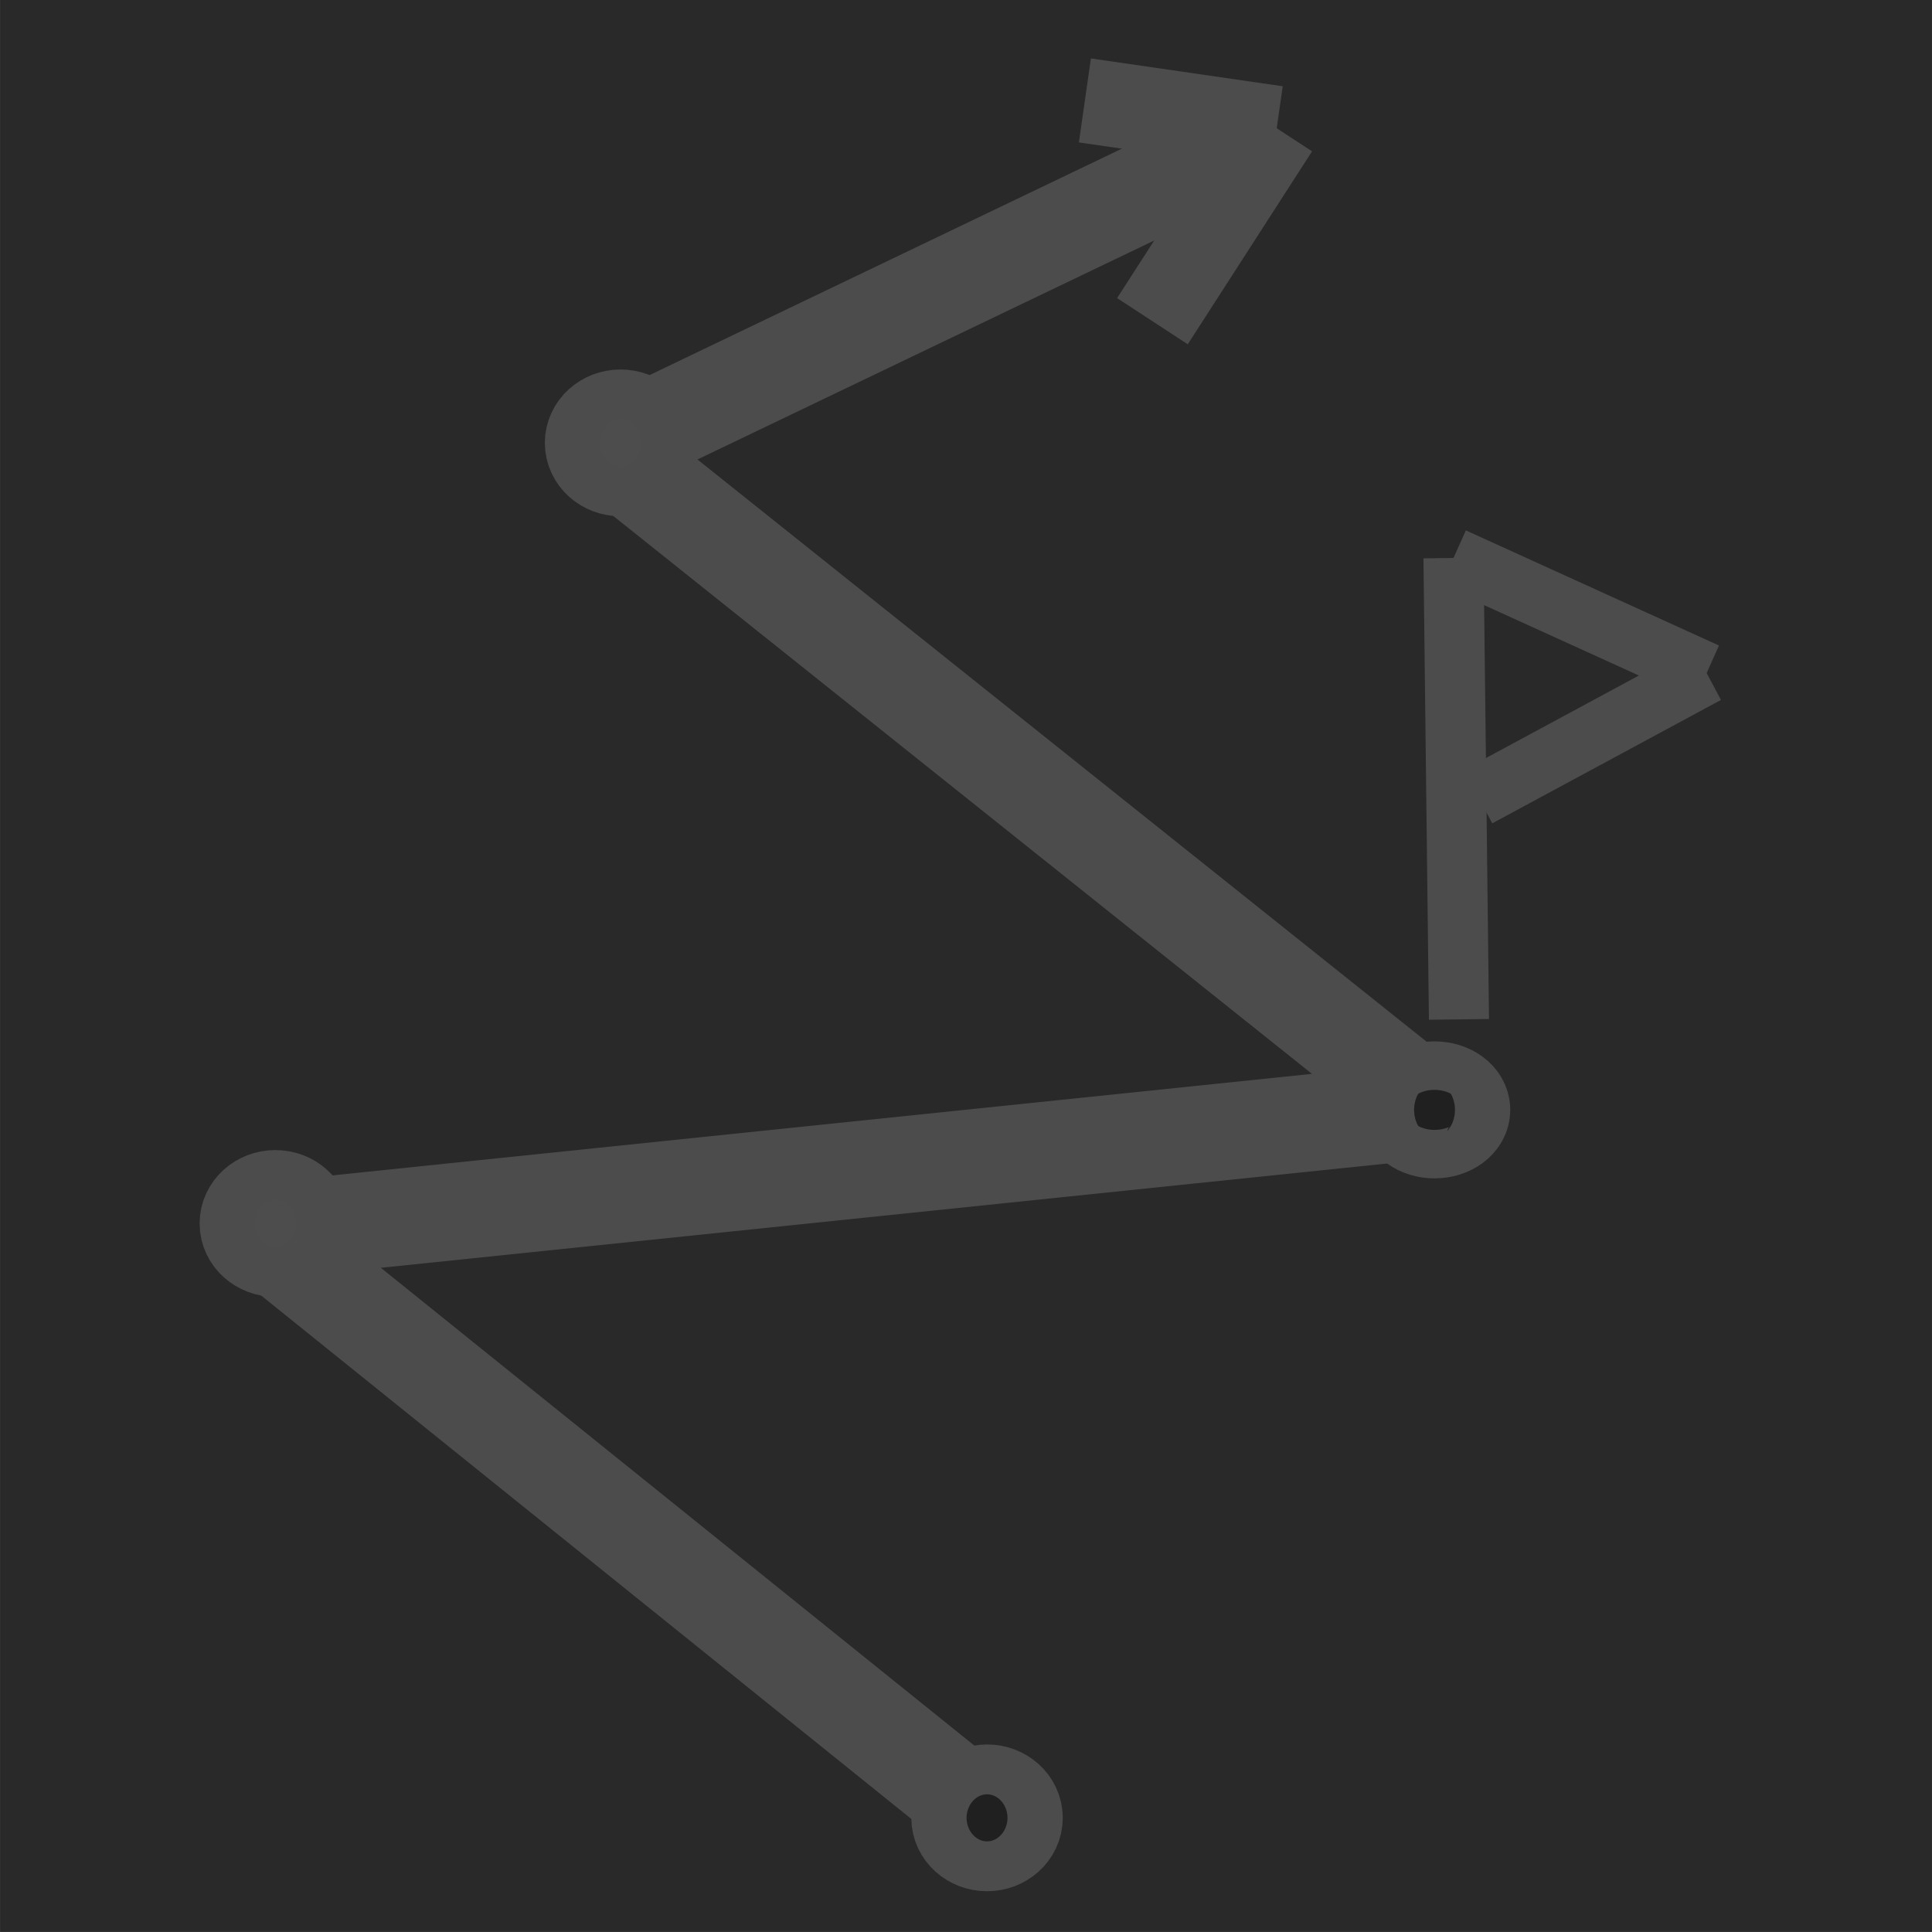
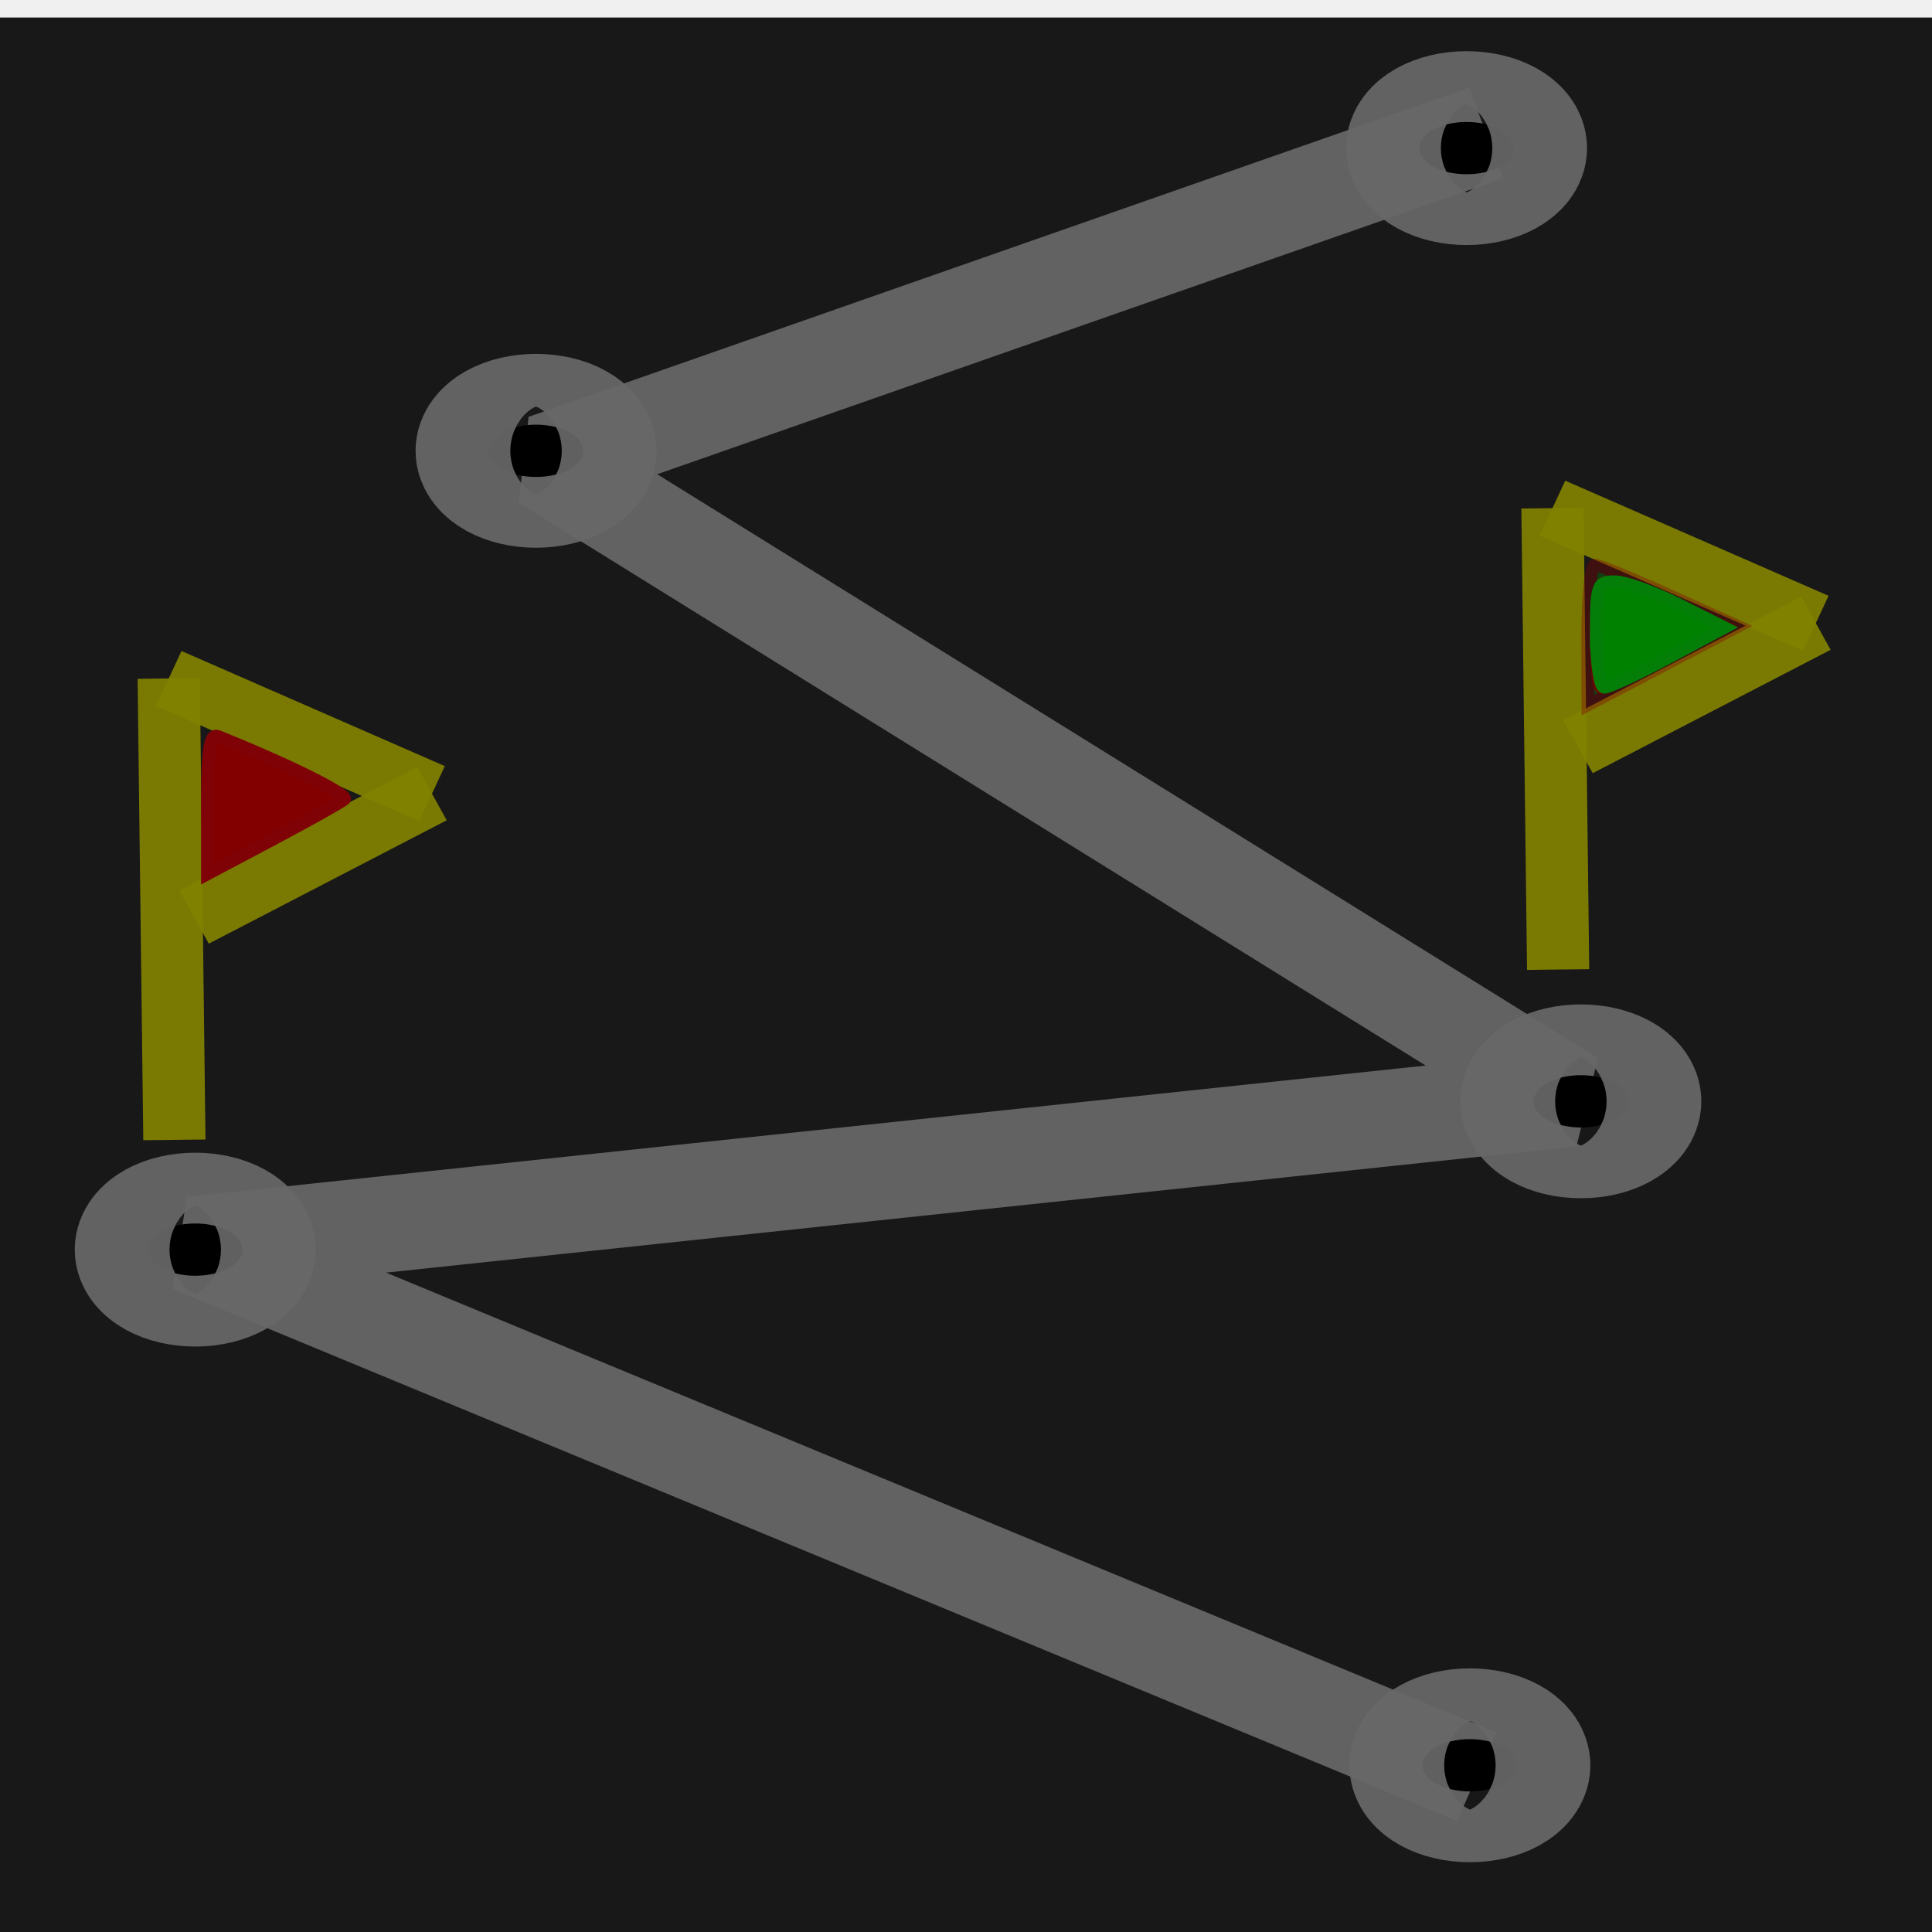
- <svg xmlns="http://www.w3.org/2000/svg" id="svg8" version="1.1" viewBox="0 0 8.467 8.467" height="32" width="32">
-   <defs id="defs2" />
-   <g style="stroke-width:1.498" transform="matrix(0.6650287,0,0,0.6699824,-5.081833,-190.6623)" id="layer1">
-     <rect ry="0" y="284.578" x="7.642" height="12.637" width="12.731" id="rect815" style="fill:#303030;fill-opacity:1;fill-rule:evenodd;stroke-width:0.634;stroke-miterlimit:4;stroke-dasharray:none" />
-     <path id="path817" d="m 14.146,296.469 -4.798,-3.834 7.747,-0.797 -5.453,-4.322 v 0 l 4.413,-2.1" style="fill:none;stroke:#e6e6e6;stroke-width:0.634;stroke-linecap:butt;stroke-linejoin:bevel;stroke-miterlimit:4;stroke-dasharray:none;stroke-opacity:1" />
-     <path id="path827" d="m 14.791,285.235 1.264,0.182" style="fill:#e6e6e6;stroke:#e6e6e6;stroke-width:0.555;stroke-linecap:butt;stroke-linejoin:bevel;stroke-miterlimit:4;stroke-dasharray:none;stroke-opacity:1" />
-     <ellipse ry="0.163" rx="0.182" cy="296.469" cx="14.146" id="path861" style="opacity:1;fill:#000000;fill-opacity:1;fill-rule:nonzero;stroke:#e6e6e6;stroke-width:0.634;stroke-linejoin:bevel;stroke-miterlimit:4;stroke-dasharray:none;stroke-opacity:0.996" />
-     <ellipse ry="0.163" rx="0.182" cy="292.581" cx="9.456" id="path861-3" style="opacity:1;fill:#ececec;fill-opacity:1;fill-rule:nonzero;stroke:#e6e6e6;stroke-width:0.634;stroke-linejoin:bevel;stroke-miterlimit:4;stroke-dasharray:none;stroke-opacity:0.996" />
-     <ellipse ry="0.131" rx="0.182" cy="291.838" cx="17.095" id="path861-6" style="opacity:1;fill:#000000;fill-opacity:1;fill-rule:nonzero;stroke:#e6e6e6;stroke-width:0.634;stroke-linejoin:bevel;stroke-miterlimit:4;stroke-dasharray:none;stroke-opacity:0.996" />
-     <path style="fill:none;stroke:#e6e6e6;stroke-width:0.555;stroke-linecap:butt;stroke-linejoin:miter;stroke-miterlimit:4;stroke-dasharray:none;stroke-opacity:1" d="m 15.236,286.679 0.819,-1.262" id="path832" />
-     <ellipse ry="0.163" rx="0.182" cy="287.475" cx="11.731" id="path861-3-3" style="opacity:1;fill:#ececec;fill-opacity:1;fill-rule:nonzero;stroke:#e6e6e6;stroke-width:0.634;stroke-linejoin:bevel;stroke-miterlimit:4;stroke-dasharray:none;stroke-opacity:0.996" />
-     <path style="fill:none;stroke:#e6e6e6;stroke-width:0.396px;stroke-linecap:butt;stroke-linejoin:miter;stroke-opacity:1" d="m 17.22,288.228 0.036,3.018" id="path856" />
-     <path style="fill:none;stroke:#e6e6e6;stroke-width:0.396px;stroke-linecap:butt;stroke-linejoin:miter;stroke-opacity:1" d="m 17.22,288.228 1.668,0.753" id="path858" />
-     <path style="fill:none;stroke:#e6e6e6;stroke-width:0.396px;stroke-linecap:butt;stroke-linejoin:miter;stroke-opacity:1" d="m 17.382,289.789 1.507,-0.807" id="path860" />
-     <rect style="fill:#282828;fill-opacity:0.808;fill-rule:evenodd;stroke-width:0.396" id="rect916" width="12.731" height="12.637" x="7.642" y="284.578" />
+ <svg xmlns="http://www.w3.org/2000/svg" xml:space="preserve" width="32" height="32" version="1.1" viewBox="0 0 846.667 846.667" id="svg13" style="clip-rule:evenodd;fill-rule:evenodd;image-rendering:optimizeQuality;shape-rendering:geometricPrecision;text-rendering:geometricPrecision">
+   <defs id="defs17" />
+   <g id="layer1-6" transform="matrix(67.69035,0,0,66.99824,-470.4444,-19867.045)" style="stroke-width:1.498">
+     <rect style="fill:#303030;fill-opacity:1;fill-rule:evenodd;stroke-width:0.634;stroke-miterlimit:4;stroke-dasharray:none" id="rect815" width="12.731" height="12.637" x="6.896" y="296.646" ry="0" />
  </g>
+   <g id="Layer_x0020_1" transform="matrix(1.027151,0,0,1,-19.27492,-949.5198)" mask="none">
+     <g id="layer1" transform="matrix(67.34824,0,0,66.99821,-1531.808,-20246.653)" style="stroke-width:1.489">
+       <path style="fill:none;stroke:#cccccc;stroke-width:0.63;stroke-linecap:butt;stroke-linejoin:bevel;stroke-miterlimit:4;stroke-dasharray:none;stroke-opacity:0.924" d="m 32.378,327.99 -8.137,-3.479 8.735,-0.956 -6.497,-4.163 v 0 l 3.702,-1.338 2.256,-0.815" id="path817" />
+       <ellipse style="opacity:1;fill:#000000;fill-opacity:1;fill-rule:nonzero;stroke:#cccccc;stroke-width:0.926;stroke-linejoin:bevel;stroke-miterlimit:4;stroke-dasharray:none;stroke-opacity:0.924" id="path861-6" cx="24.26" cy="324.543" rx="0.3" ry="0.171" />
+       <path id="path856" d="m 32.858,319.693 0.036,3.018" style="fill:#ffff00;stroke:#ffff00;stroke-width:0.394px;stroke-linecap:butt;stroke-linejoin:miter;stroke-opacity:0.924" />
+       <path id="path858" d="m 32.858,319.693 1.668,0.753" style="fill:#ffff00;stroke:#ffff00;stroke-width:0.394px;stroke-linecap:butt;stroke-linejoin:miter;stroke-opacity:0.924" />
+       <path id="path860" d="m 33.02,321.253 1.507,-0.807" style="fill:#ffff00;stroke:#ffff00;stroke-width:0.394px;stroke-linecap:butt;stroke-linejoin:miter;stroke-opacity:0.924" />
+       <path id="path856-6" d="m 24.092,320.807 0.036,3.018" style="fill:#ffff00;stroke:#ffff00;stroke-width:0.394px;stroke-linecap:butt;stroke-linejoin:miter;stroke-opacity:0.924" />
+       <path id="path858-2" d="m 24.092,320.807 1.668,0.753" style="fill:#ffff00;stroke:#ffff00;stroke-width:0.394px;stroke-linecap:butt;stroke-linejoin:miter;stroke-opacity:0.924" />
+       <path id="path860-9" d="m 24.253,322.368 1.507,-0.807" style="fill:#ffff00;stroke:#ffff00;stroke-width:0.394px;stroke-linecap:butt;stroke-linejoin:miter;stroke-opacity:0.924" />
+       <path id="path892" d="m 33.081,320.522 c 0,-0.252 0.021,-0.458 0.046,-0.458 0.025,0 0.24,0.09 0.477,0.201 l 0.432,0.201 -0.477,0.258 -0.477,0.258 z" style="opacity:0.363;fill:#00ff00;fill-opacity:1;stroke:#ff0000;stroke-width:0.08" />
+       <path transform="matrix(0.3928586,0,0,0.394911,7.641523,284.4978)" id="path894" d="" style="opacity:0.363;fill:#00ff00;fill-opacity:1;stroke:#ff0000;stroke-width:0.202" />
+       <path transform="matrix(0.3928586,0,0,0.394911,7.641523,284.4978)" id="path896" d="" style="opacity:0.363;fill:#ff0000;fill-opacity:1;stroke:#ff0000;stroke-width:0.202" />
+       <path id="path898" d="m 33.135,320.519 c 0,-0.243 0.02,-0.348 0.067,-0.348 0.037,9e-5 0.209,0.068 0.383,0.15 l 0.317,0.15 -0.358,0.198 c -0.197,0.109 -0.369,0.198 -0.383,0.198 -0.014,0 -0.025,-0.157 -0.025,-0.348 z" style="opacity:0.363;fill:#ff0000;fill-opacity:1;stroke:#ff0000;stroke-width:0.08" />
+       <path id="path900" d="m 33.135,320.519 c 0,-0.412 0.031,-0.424 0.473,-0.194 l 0.287,0.149 -0.349,0.196 c -0.192,0.108 -0.363,0.196 -0.38,0.196 -0.017,0 -0.031,-0.157 -0.031,-0.348 z" style="opacity:0.363;fill:#ff0000;fill-opacity:1;stroke:#ff0000;stroke-width:0.08" />
+       <path id="path902" d="m 33.135,320.519 c 0,-0.41 0.019,-0.417 0.496,-0.197 l 0.31,0.143 -0.37,0.201 c -0.203,0.11 -0.385,0.201 -0.403,0.201 -0.018,0 -0.034,-0.157 -0.034,-0.348 z" style="opacity:0.363;fill:#ff0000;fill-opacity:1;stroke:#ff0000;stroke-width:0.08" />
+       <path id="path904" d="m 33.135,320.519 c 0,-0.326 0.008,-0.348 0.12,-0.346 0.066,10e-4 0.249,0.07 0.407,0.152 l 0.287,0.149 -0.355,0.196 c -0.195,0.108 -0.378,0.196 -0.407,0.196 -0.028,0 -0.051,-0.157 -0.051,-0.348 z" style="opacity:1;fill:#00ff00;fill-opacity:1;stroke:#06f911;stroke-width:0.08;stroke-opacity:0.992" />
+       <path id="path970" d="m 24.337,321.622 c 0,-0.351 0.016,-0.458 0.067,-0.437 0.463,0.192 0.834,0.384 0.801,0.413 -0.023,0.02 -0.228,0.139 -0.455,0.263 l -0.413,0.226 z" style="opacity:1;fill:#ff0000;fill-opacity:1;stroke:#f8030c;stroke-width:0.08;stroke-opacity:1" />
+       <ellipse style="opacity:1;fill:#000000;fill-opacity:1;fill-rule:nonzero;stroke:#cccccc;stroke-width:0.926;stroke-linejoin:bevel;stroke-miterlimit:4;stroke-dasharray:none;stroke-opacity:0.924" id="path861-6-1" cx="33.038" cy="323.573" rx="0.3" ry="0.171" />
+       <ellipse style="opacity:1;fill:#000000;fill-opacity:1;fill-rule:nonzero;stroke:#cccccc;stroke-width:0.926;stroke-linejoin:bevel;stroke-miterlimit:4;stroke-dasharray:none;stroke-opacity:0.924" id="path861-6-2" cx="32.335" cy="327.916" rx="0.3" ry="0.171" />
+       <ellipse style="opacity:1;fill:#000000;fill-opacity:1;fill-rule:nonzero;stroke:#cccccc;stroke-width:0.926;stroke-linejoin:bevel;stroke-miterlimit:4;stroke-dasharray:none;stroke-opacity:0.924" id="path861-6-2-7" cx="26.419" cy="319.318" rx="0.3" ry="0.171" />
+       <ellipse style="clip-rule:evenodd;opacity:1;fill:#000000;fill-opacity:1;fill-rule:nonzero;stroke:#cccccc;stroke-width:0.926;stroke-linejoin:bevel;stroke-miterlimit:4;stroke-dasharray:none;stroke-opacity:0.924;image-rendering:optimizeQuality;shape-rendering:geometricPrecision;text-rendering:geometricPrecision" id="path861-6-2-3" cx="32.314" cy="317.338" rx="0.3" ry="0.171" />
+     </g>
+     <g id="layer2" />
+     <rect style="opacity:0;fill:#000000;fill-opacity:1;stroke:#ffffff;stroke-width:0;stroke-miterlimit:4;stroke-dasharray:none;stroke-opacity:1" id="rect982" width="835.169" height="842.797" x="7.627" y="957.203" />
+   </g>
+   <rect style="opacity:0.491;fill:#000000;fill-opacity:1;stroke:#ffffff;stroke-width:0;stroke-miterlimit:4;stroke-dasharray:none;stroke-opacity:1" id="rect1192" width="865.734" height="846.667" x="-3.677" y="7.684" />
</svg>
